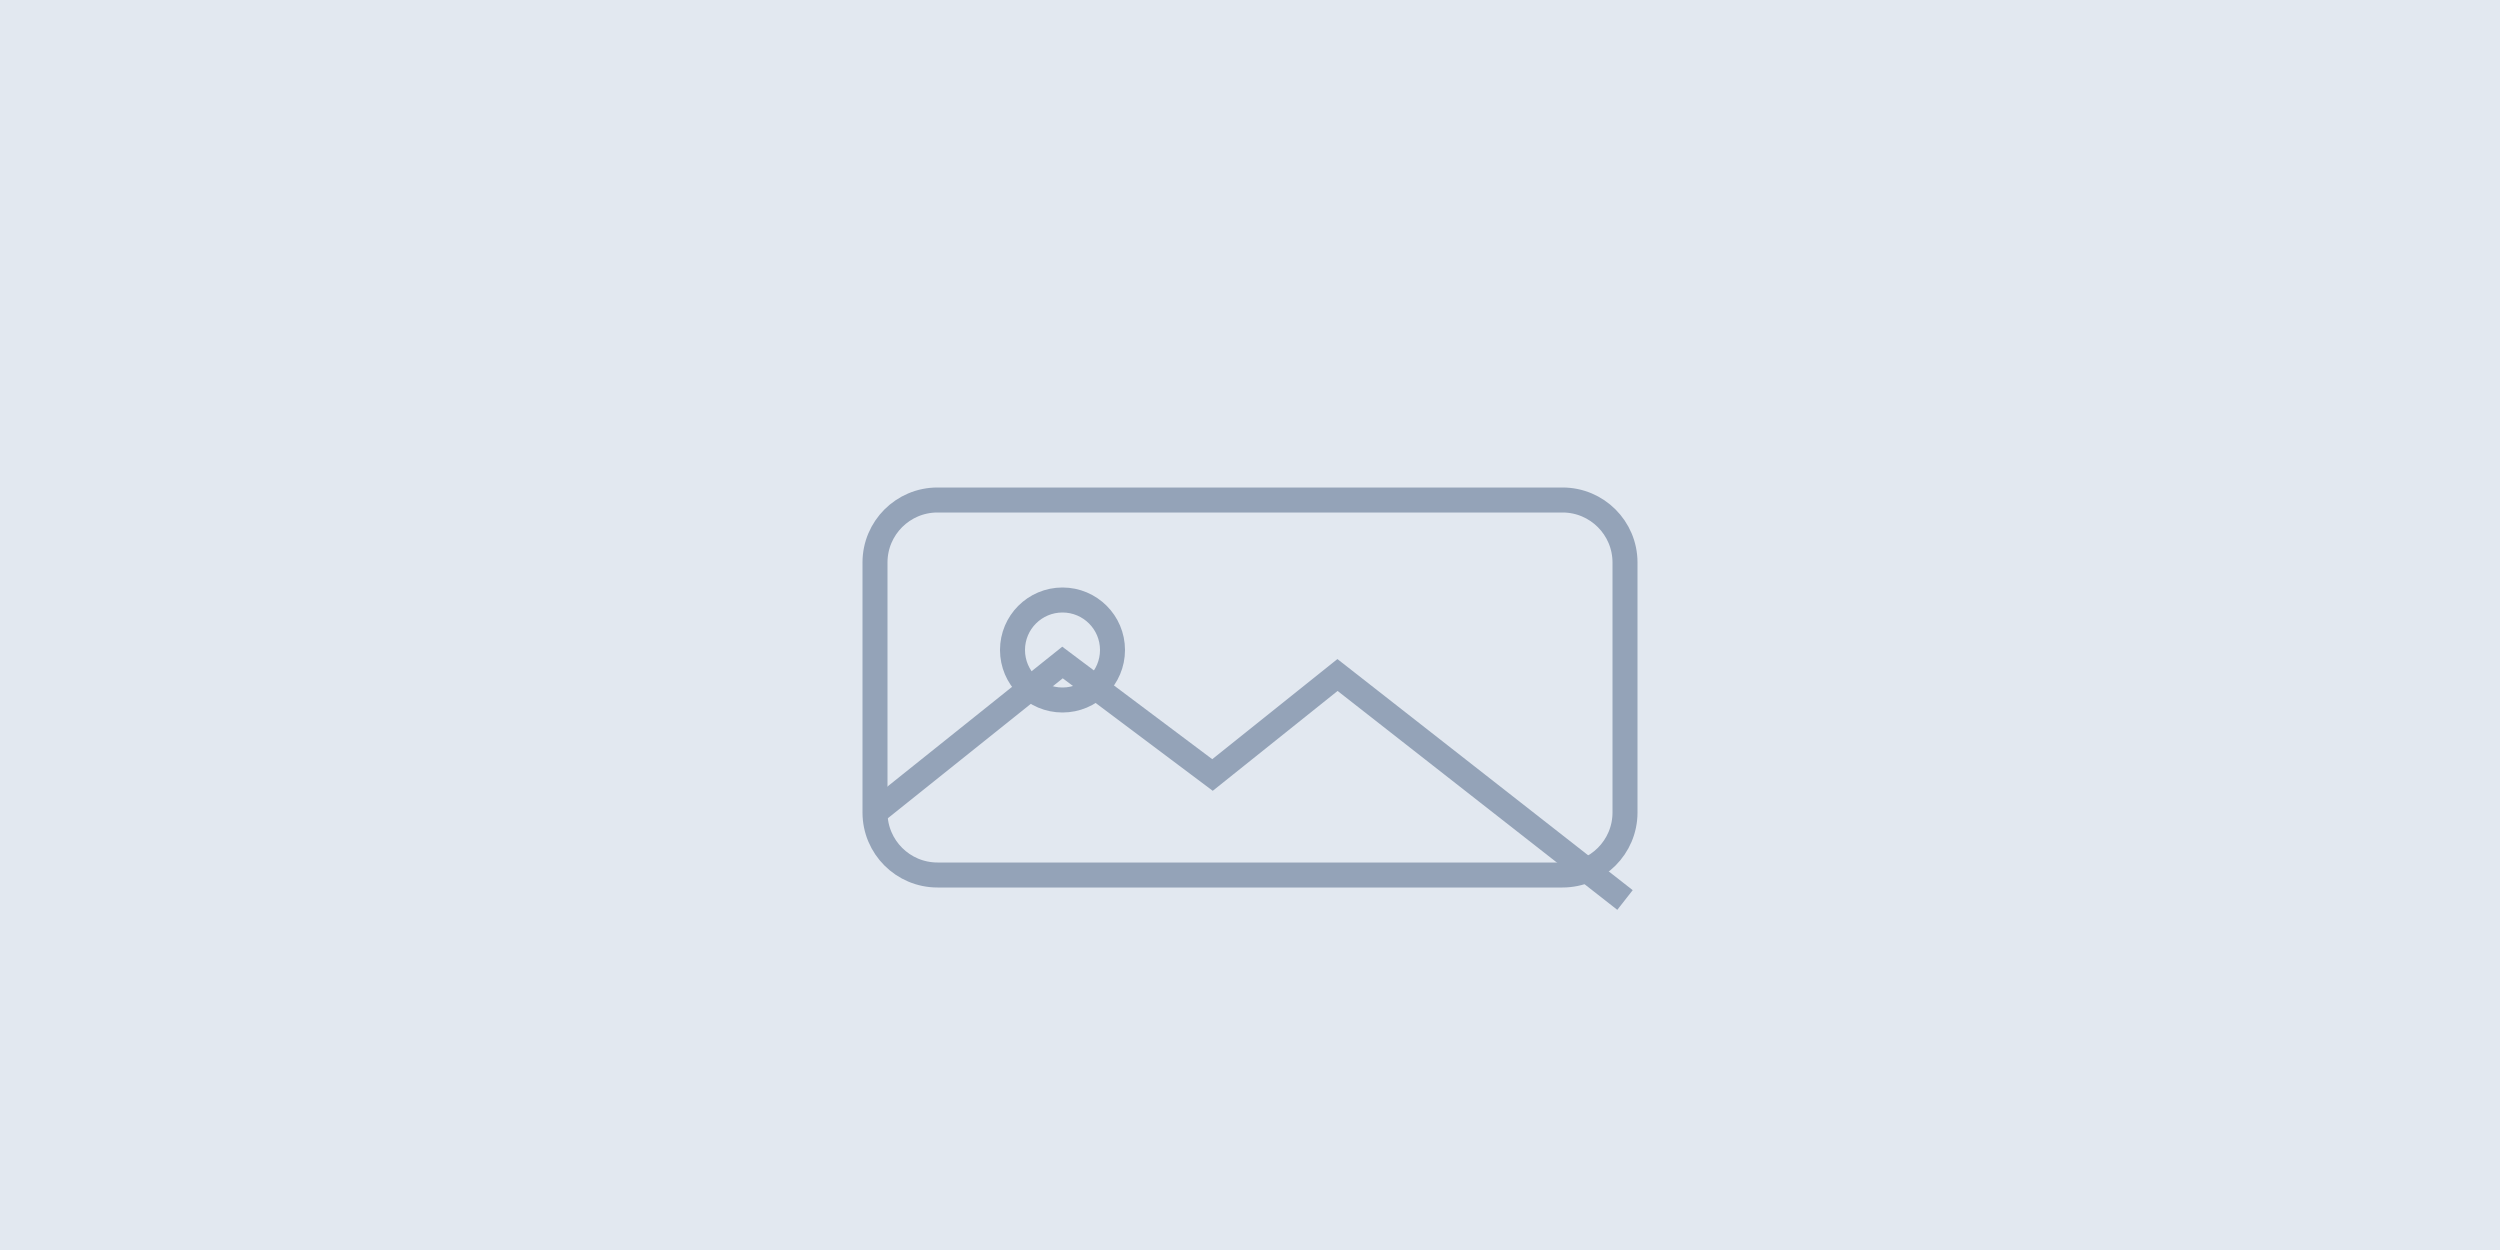
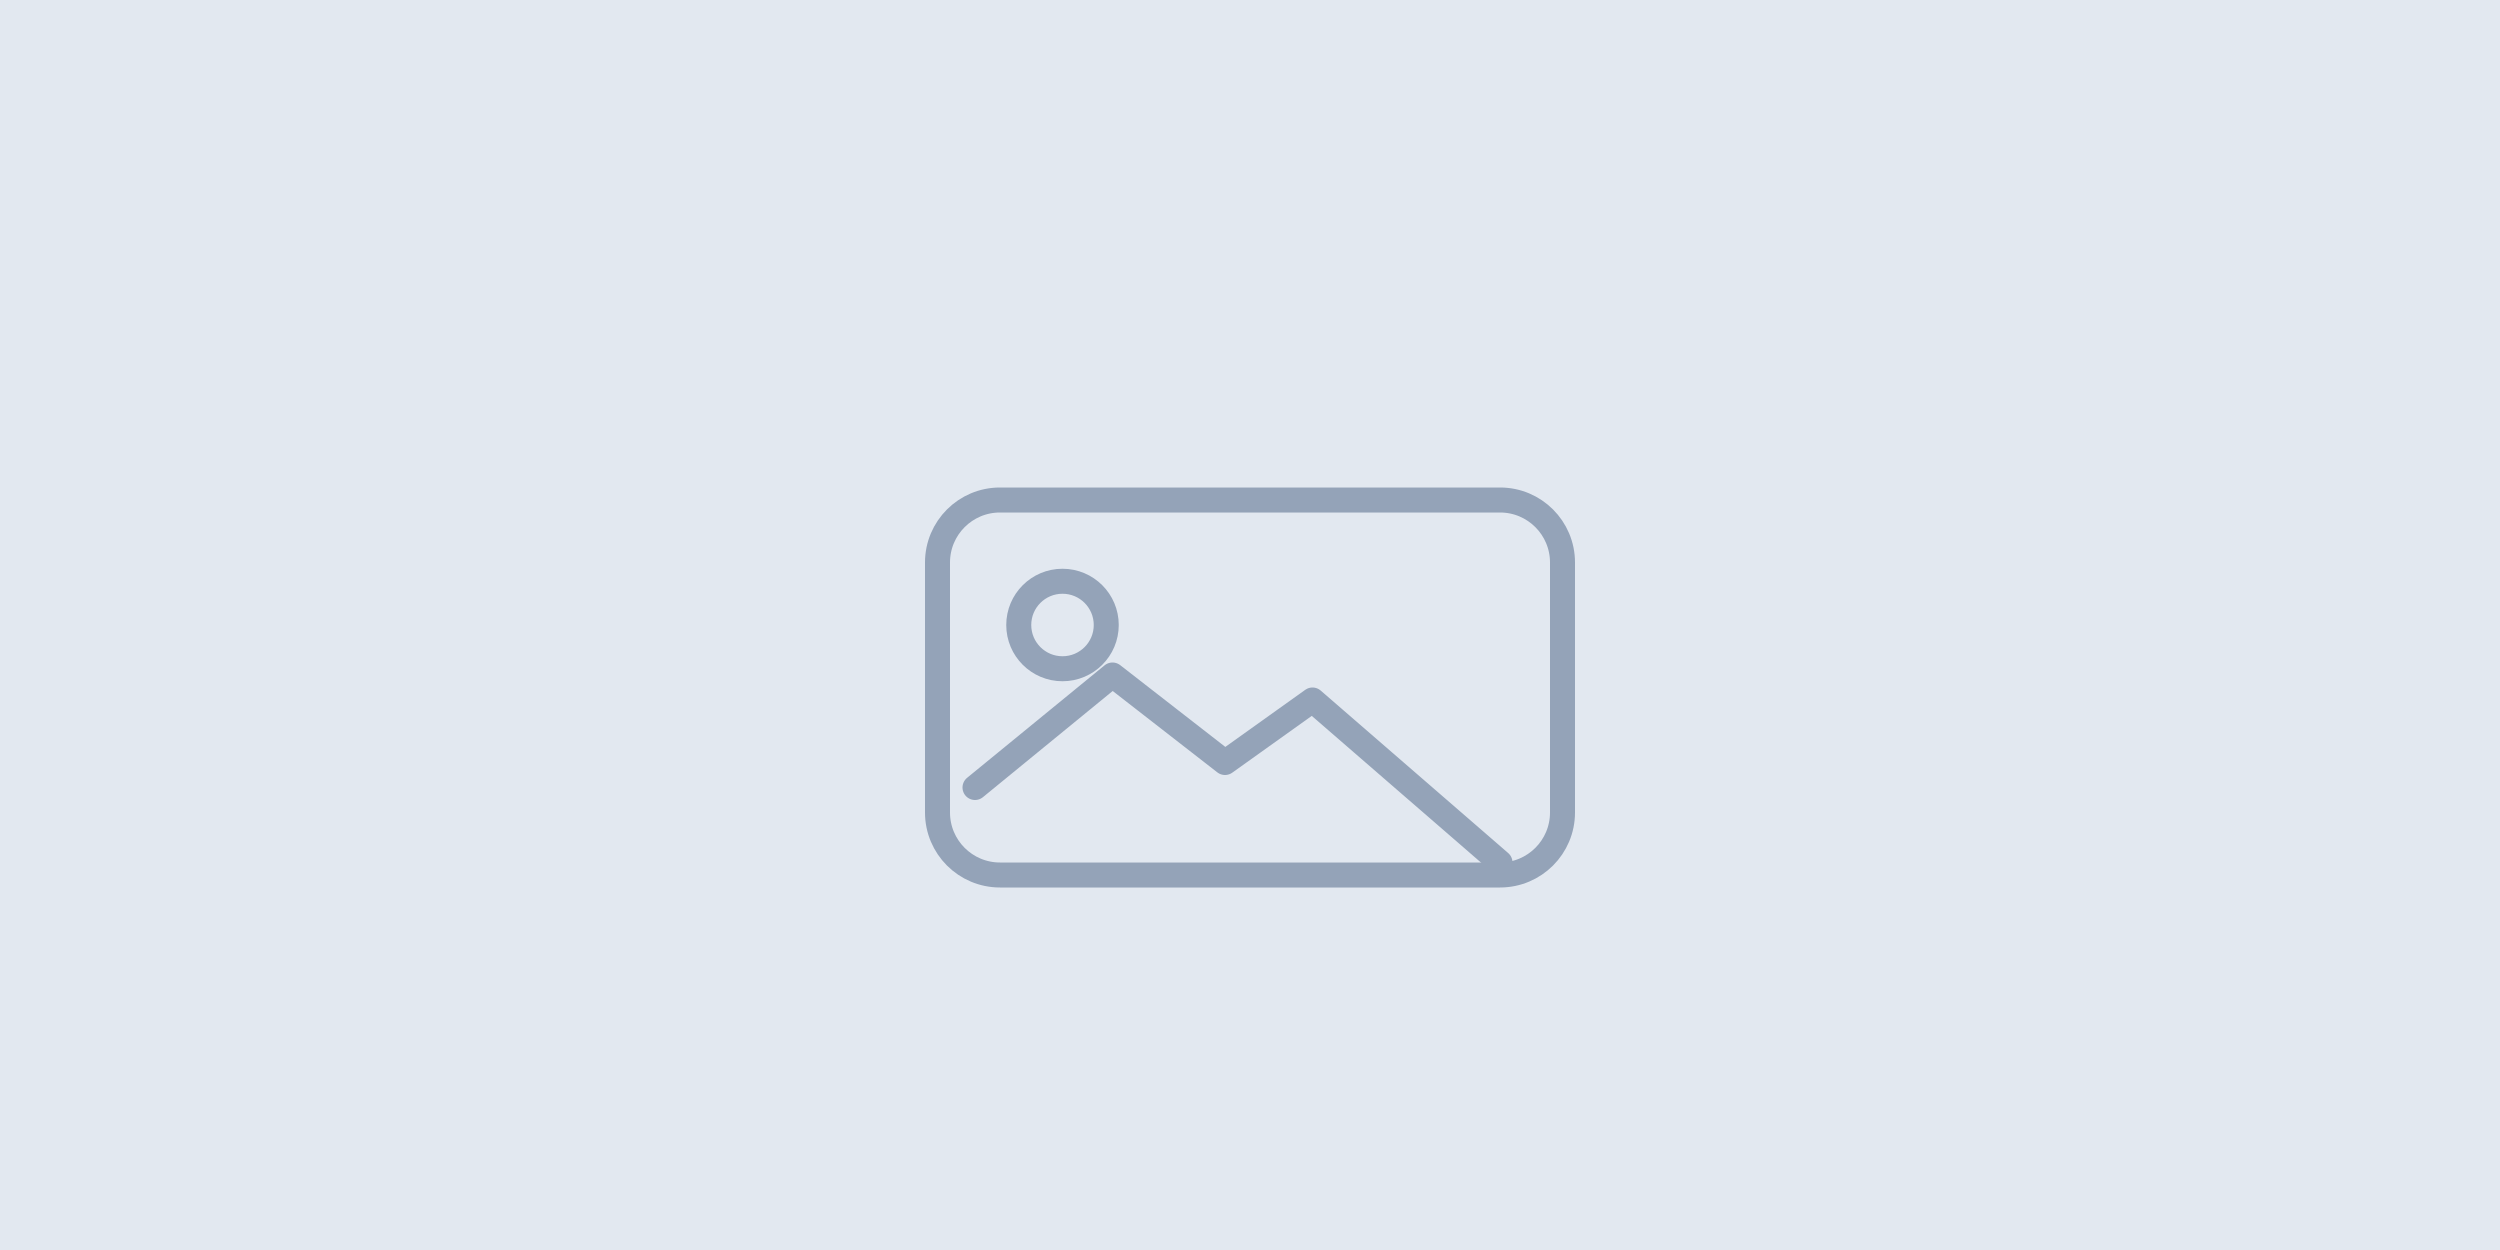
<svg xmlns="http://www.w3.org/2000/svg" width="200" height="100" viewBox="0 0 200 100" fill="none">
  <rect width="200" height="100" fill="#e2e8f0" />
-   <path d="M75 40h50a5 5 0 0 1 5 5v20a5 5 0 0 1-5 5H75a5 5 0 0 1-5-5V45a5 5 0 0 1 5-5Z" stroke="#94a3b8" stroke-width="2" fill="none" />
-   <circle cx="85" cy="52" r="4" stroke="#94a3b8" stroke-width="2" fill="none" />
-   <path d="M70 65l15-12 12 9 10-8 23 18" stroke="#94a3b8" stroke-width="2" fill="none" />
+   <rect x="75" y="40" width="50" height="30" rx="5" stroke="#94a3b8" stroke-width="2" fill="none" />
+   <circle cx="85" cy="50" r="3.5" stroke="#94a3b8" stroke-width="2" fill="none" />
+   <path d="M78 63l11-9 9 7 7-5 15 13" stroke="#94a3b8" stroke-width="2" fill="none" stroke-linecap="round" stroke-linejoin="round" />
</svg>
